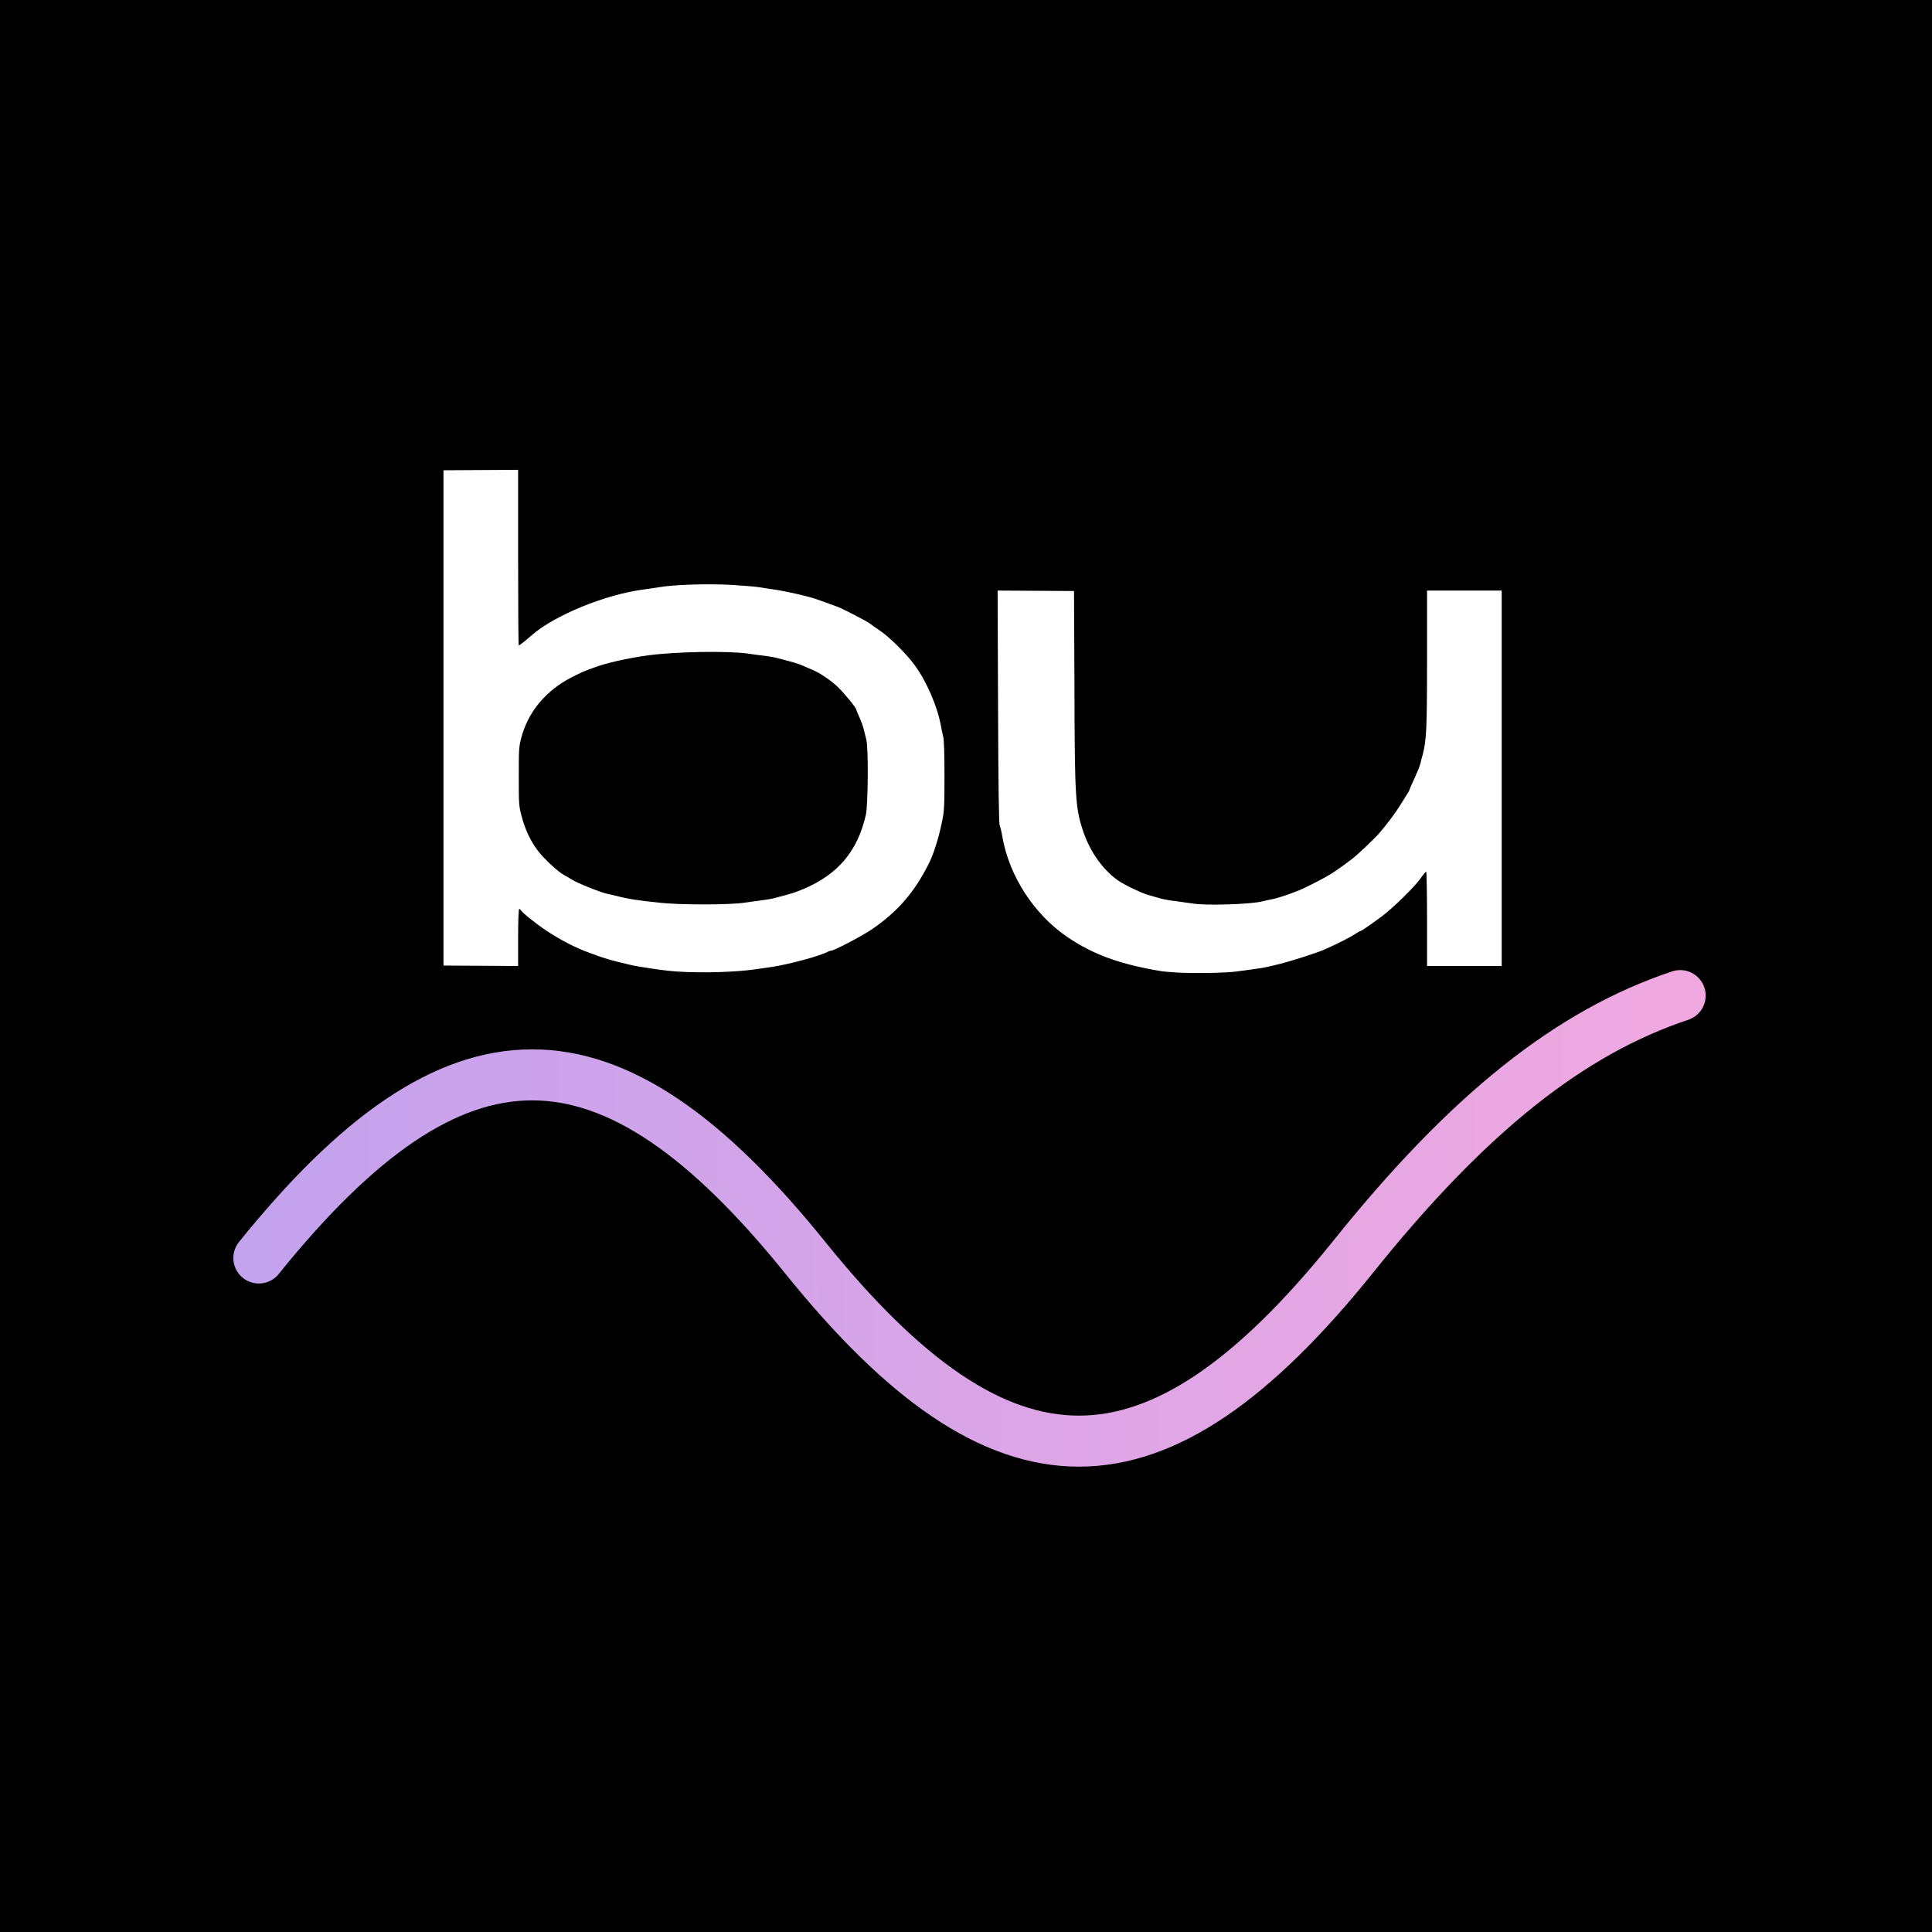
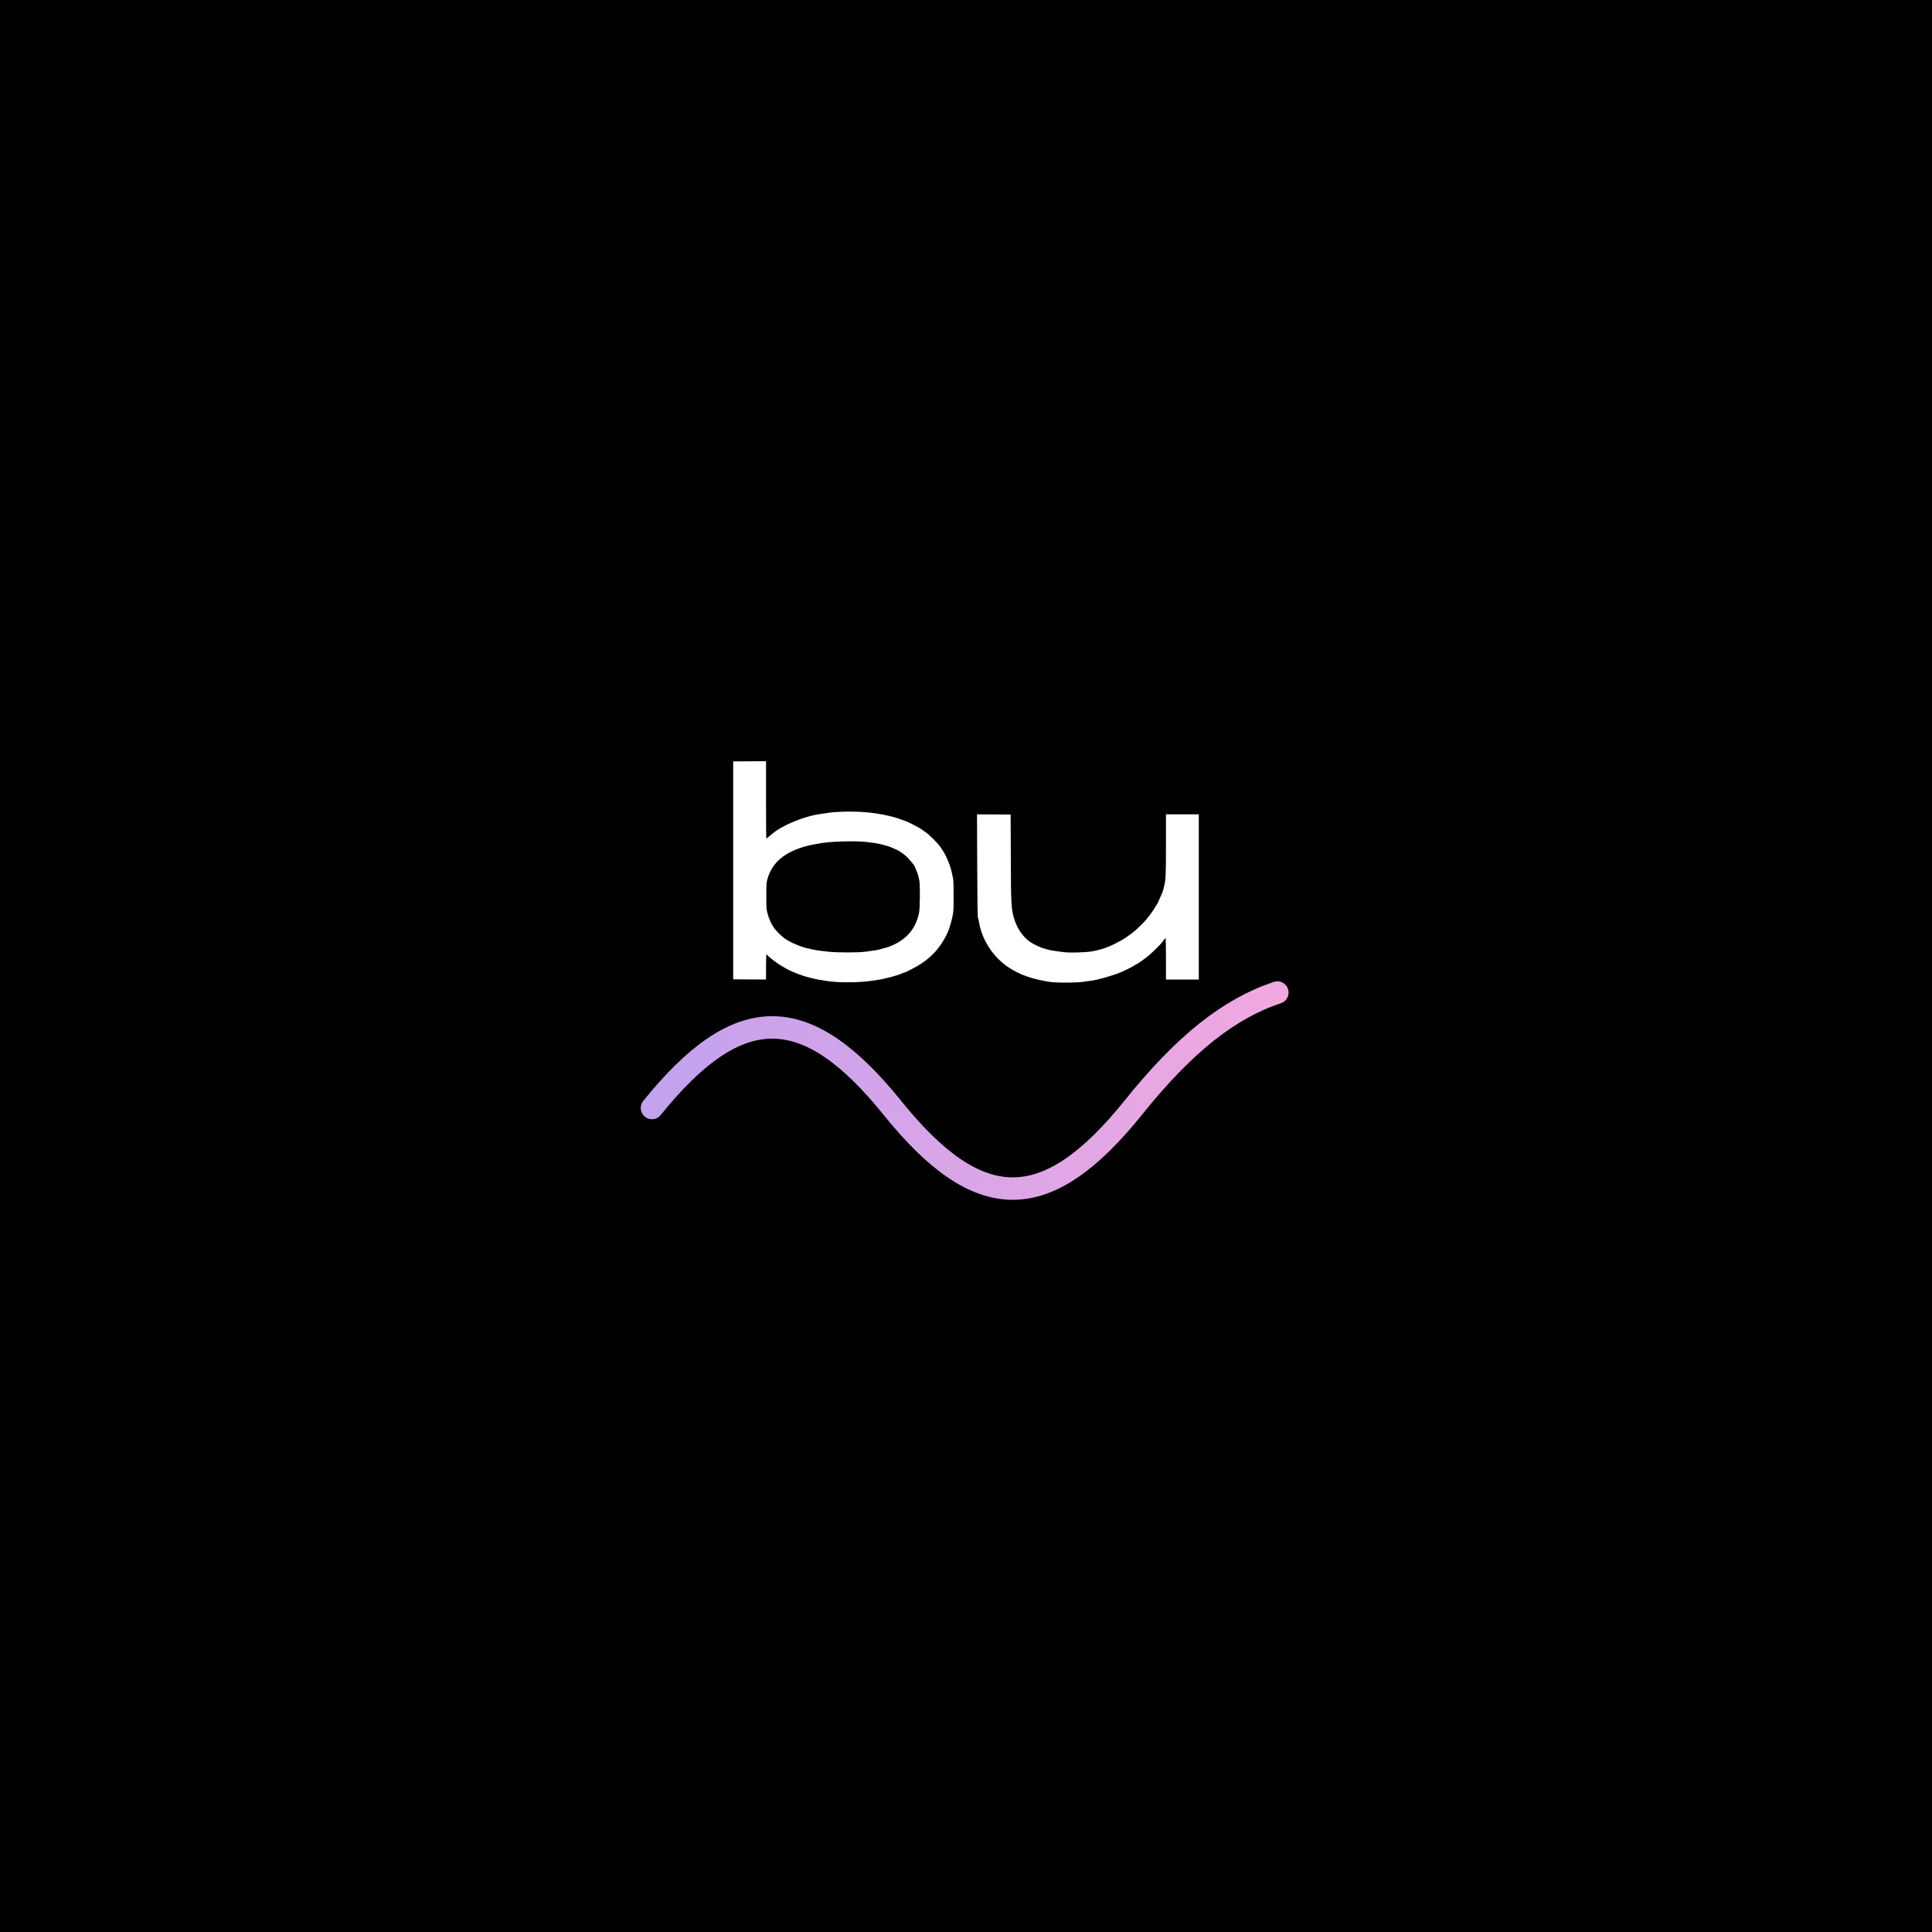
- <svg xmlns="http://www.w3.org/2000/svg" viewBox="557 574 880 880" width="1024" height="1024">
+ <svg xmlns="http://www.w3.org/2000/svg" viewBox="0 0 2000 2000" width="2000" height="2000">
  <defs>
    <linearGradient id="wave" gradientUnits="userSpaceOnUse" x1="15" y1="0" x2="405" y2="0">
      <stop offset="0" stop-color="#C3A2EE" />
      <stop offset="1" stop-color="#F0A8E0" />
    </linearGradient>
  </defs>
  <rect width="2000" height="2000" fill="#000" />
  <path d="M1093.4 1017.0C1090.1 1016.8 1086.6 1016.5 1085.6 1016.3C1067.2 1013.2 1055.3 1008.9 1043.6 1001.1C1028.1 990.7 1016.6 973.1 1013.5 954.8C1013.2 952.8 1012.6 950.6 1012.3 949.8C1012.0 948.7 1011.7 931.5 1011.6 895.6L1011.4 843.0L1028.8 843.1L1046.2 843.2L1046.4 886.0C1046.5 937.8 1046.8 942.2 1050.5 953.0C1053.6 962.1 1059.4 970.2 1066.2 975.0C1069.2 977.1 1076.4 980.5 1079.5 981.5C1080.7 981.8 1082.3 982.3 1083.0 982.5C1086.2 983.5 1088.6 984.0 1092.8 984.5C1095.2 984.8 1098.5 985.3 1100.0 985.5C1106.0 986.6 1127.3 985.9 1132.2 984.5C1133.1 984.3 1135.1 983.8 1136.8 983.5C1138.4 983.2 1141.5 982.2 1143.8 981.4C1146.0 980.6 1148.2 979.7 1148.8 979.5C1150.4 978.9 1157.0 975.6 1160.6 973.6C1163.7 971.9 1166.5 970.0 1172.5 965.5C1175.0 963.7 1183.4 955.7 1185.5 953.2C1188.9 949.2 1192.5 944.4 1194.5 941.2C1195.7 939.3 1197.2 936.9 1197.8 935.9C1198.5 934.9 1199.0 933.9 1199.0 933.8C1199.0 933.6 1199.5 932.3 1200.2 930.9C1200.9 929.4 1201.9 927.2 1202.4 925.9C1203.0 924.7 1203.7 922.8 1204.0 921.7C1204.2 920.6 1204.7 918.9 1205.0 917.8C1206.7 911.3 1207.0 906.5 1207.0 874.6L1207.0 843.0L1224.0 843.0L1241.0 843.0L1241.0 928.5L1241.0 1014.0L1224.0 1014.0L1207.0 1014.0L1207.0 992.5C1207.0 980.7 1206.8 971.0 1206.6 971.0C1206.4 971.0 1205.3 972.3 1204.2 973.9C1201.4 977.9 1191.8 987.3 1186.4 991.4C1181.1 995.3 1177.2 998.0 1176.8 998.0C1176.6 998.0 1175.5 998.6 1174.3 999.4C1172.4 1000.7 1166.0 1004.0 1160.5 1006.4C1157.0 1008.0 1145.3 1011.7 1140.2 1013.0C1131.6 1015.1 1132.9 1014.8 1120.2 1016.5C1115.3 1017.2 1100.4 1017.4 1093.4 1017.0ZM865.2 1016.5C862.2 1016.3 858.1 1015.8 856.0 1015.5C849.3 1014.5 846.3 1014.0 844.2 1013.5C834.5 1011.2 833.3 1010.9 825.5 1008.0C819.1 1005.7 812.4 1002.2 806.0 998.0C800.9 994.6 794.6 989.5 794.1 988.4C794.0 988.2 793.7 988.0 793.5 988.0C793.2 988.0 793.0 993.5 793.0 1001.0L793.0 1014.0L776.0 1013.9L759.0 1013.8L759.0 901.0L759.0 788.2L776.0 788.1L793.0 788.0L793.0 828.0C793.0 850.0 793.1 868.0 793.3 868.0C793.6 868.0 796.4 865.8 799.0 863.5C809.3 854.4 832.5 844.8 850.2 842.5C852.5 842.2 855.5 841.7 857.0 841.5C863.6 840.3 879.4 839.8 890.1 840.4C895.8 840.8 901.6 841.2 902.9 841.5C904.2 841.7 907.2 842.2 909.5 842.5C914.6 843.2 925.7 845.7 929.4 847.1C932.6 848.2 937.4 850.0 938.8 850.5C941.1 851.4 952.3 857.2 953.2 858.0C953.8 858.5 955.9 860.0 958.0 861.4C962.1 864.1 970.0 872.0 973.5 876.8C978.9 884.1 983.8 895.3 985.5 904.2C985.8 905.9 986.3 908.3 986.6 909.5C987.0 910.9 987.2 917.3 987.2 927.2C987.2 941.2 987.1 943.3 986.1 948.2C984.6 955.6 982.2 963.2 980.0 967.5C973.3 980.8 965.5 989.6 953.8 997.5C949.0 1000.7 936.9 1007.0 935.6 1007.0C935.3 1007.0 934.6 1007.2 934.1 1007.5C930.3 1009.5 916.2 1013.3 908.1 1014.5C906.1 1014.8 903.0 1015.2 901.1 1015.5C892.2 1016.8 876.5 1017.3 865.2 1016.5ZM895.8 985.2C906.3 983.8 908.3 983.5 910.0 983.0C917.7 981.0 919.0 980.6 923.5 978.7C939.0 972.0 947.7 961.4 951.4 945.1C952.4 940.2 952.6 914.7 951.6 910.9C951.3 909.6 950.7 907.4 950.4 906.1C950.1 904.8 949.2 902.3 948.4 900.6C947.6 898.9 947.0 897.3 947.0 897.2C947.0 896.4 941.7 889.9 938.7 887.0C935.5 883.9 930.0 880.2 926.8 879.0C926.1 878.7 924.4 878.0 923.1 877.4C921.0 876.4 918.4 875.6 911.2 873.8C909.9 873.4 907.5 873.0 906.0 872.8C904.5 872.6 900.8 872.2 897.8 871.7C888.0 870.4 864.9 870.8 852.2 872.5C842.8 873.8 833.0 876.0 827.5 878.1C826.0 878.6 824.3 879.3 823.8 879.5C822.1 880.1 817.4 882.4 815.0 883.8C804.4 890.0 797.3 899.1 794.4 910.2C793.3 914.4 793.3 915.8 793.3 927.8C793.3 940.2 793.3 941.0 794.6 945.8C796.3 952.1 798.5 956.8 802.0 961.5C804.8 965.2 811.2 971.1 813.8 972.5C814.6 972.9 816.2 973.8 817.4 974.6C820.1 976.3 830.4 980.4 833.5 981.1C834.7 981.3 836.5 981.8 837.5 982.0C843.2 983.5 847.1 984.1 857.8 985.2C866.5 986.2 888.9 986.2 895.8 985.2Z" fill="#FFFFFF" fill-rule="evenodd" />
  <g transform="translate(650 997.6) scale(1.66)">
    <path d="M15 90 C69 23 111 23 165 90 S261 157 315 90 C347 50 375 28 405 18" fill="none" stroke="url(#wave)" stroke-width="14" stroke-linecap="round" />
  </g>
</svg>
